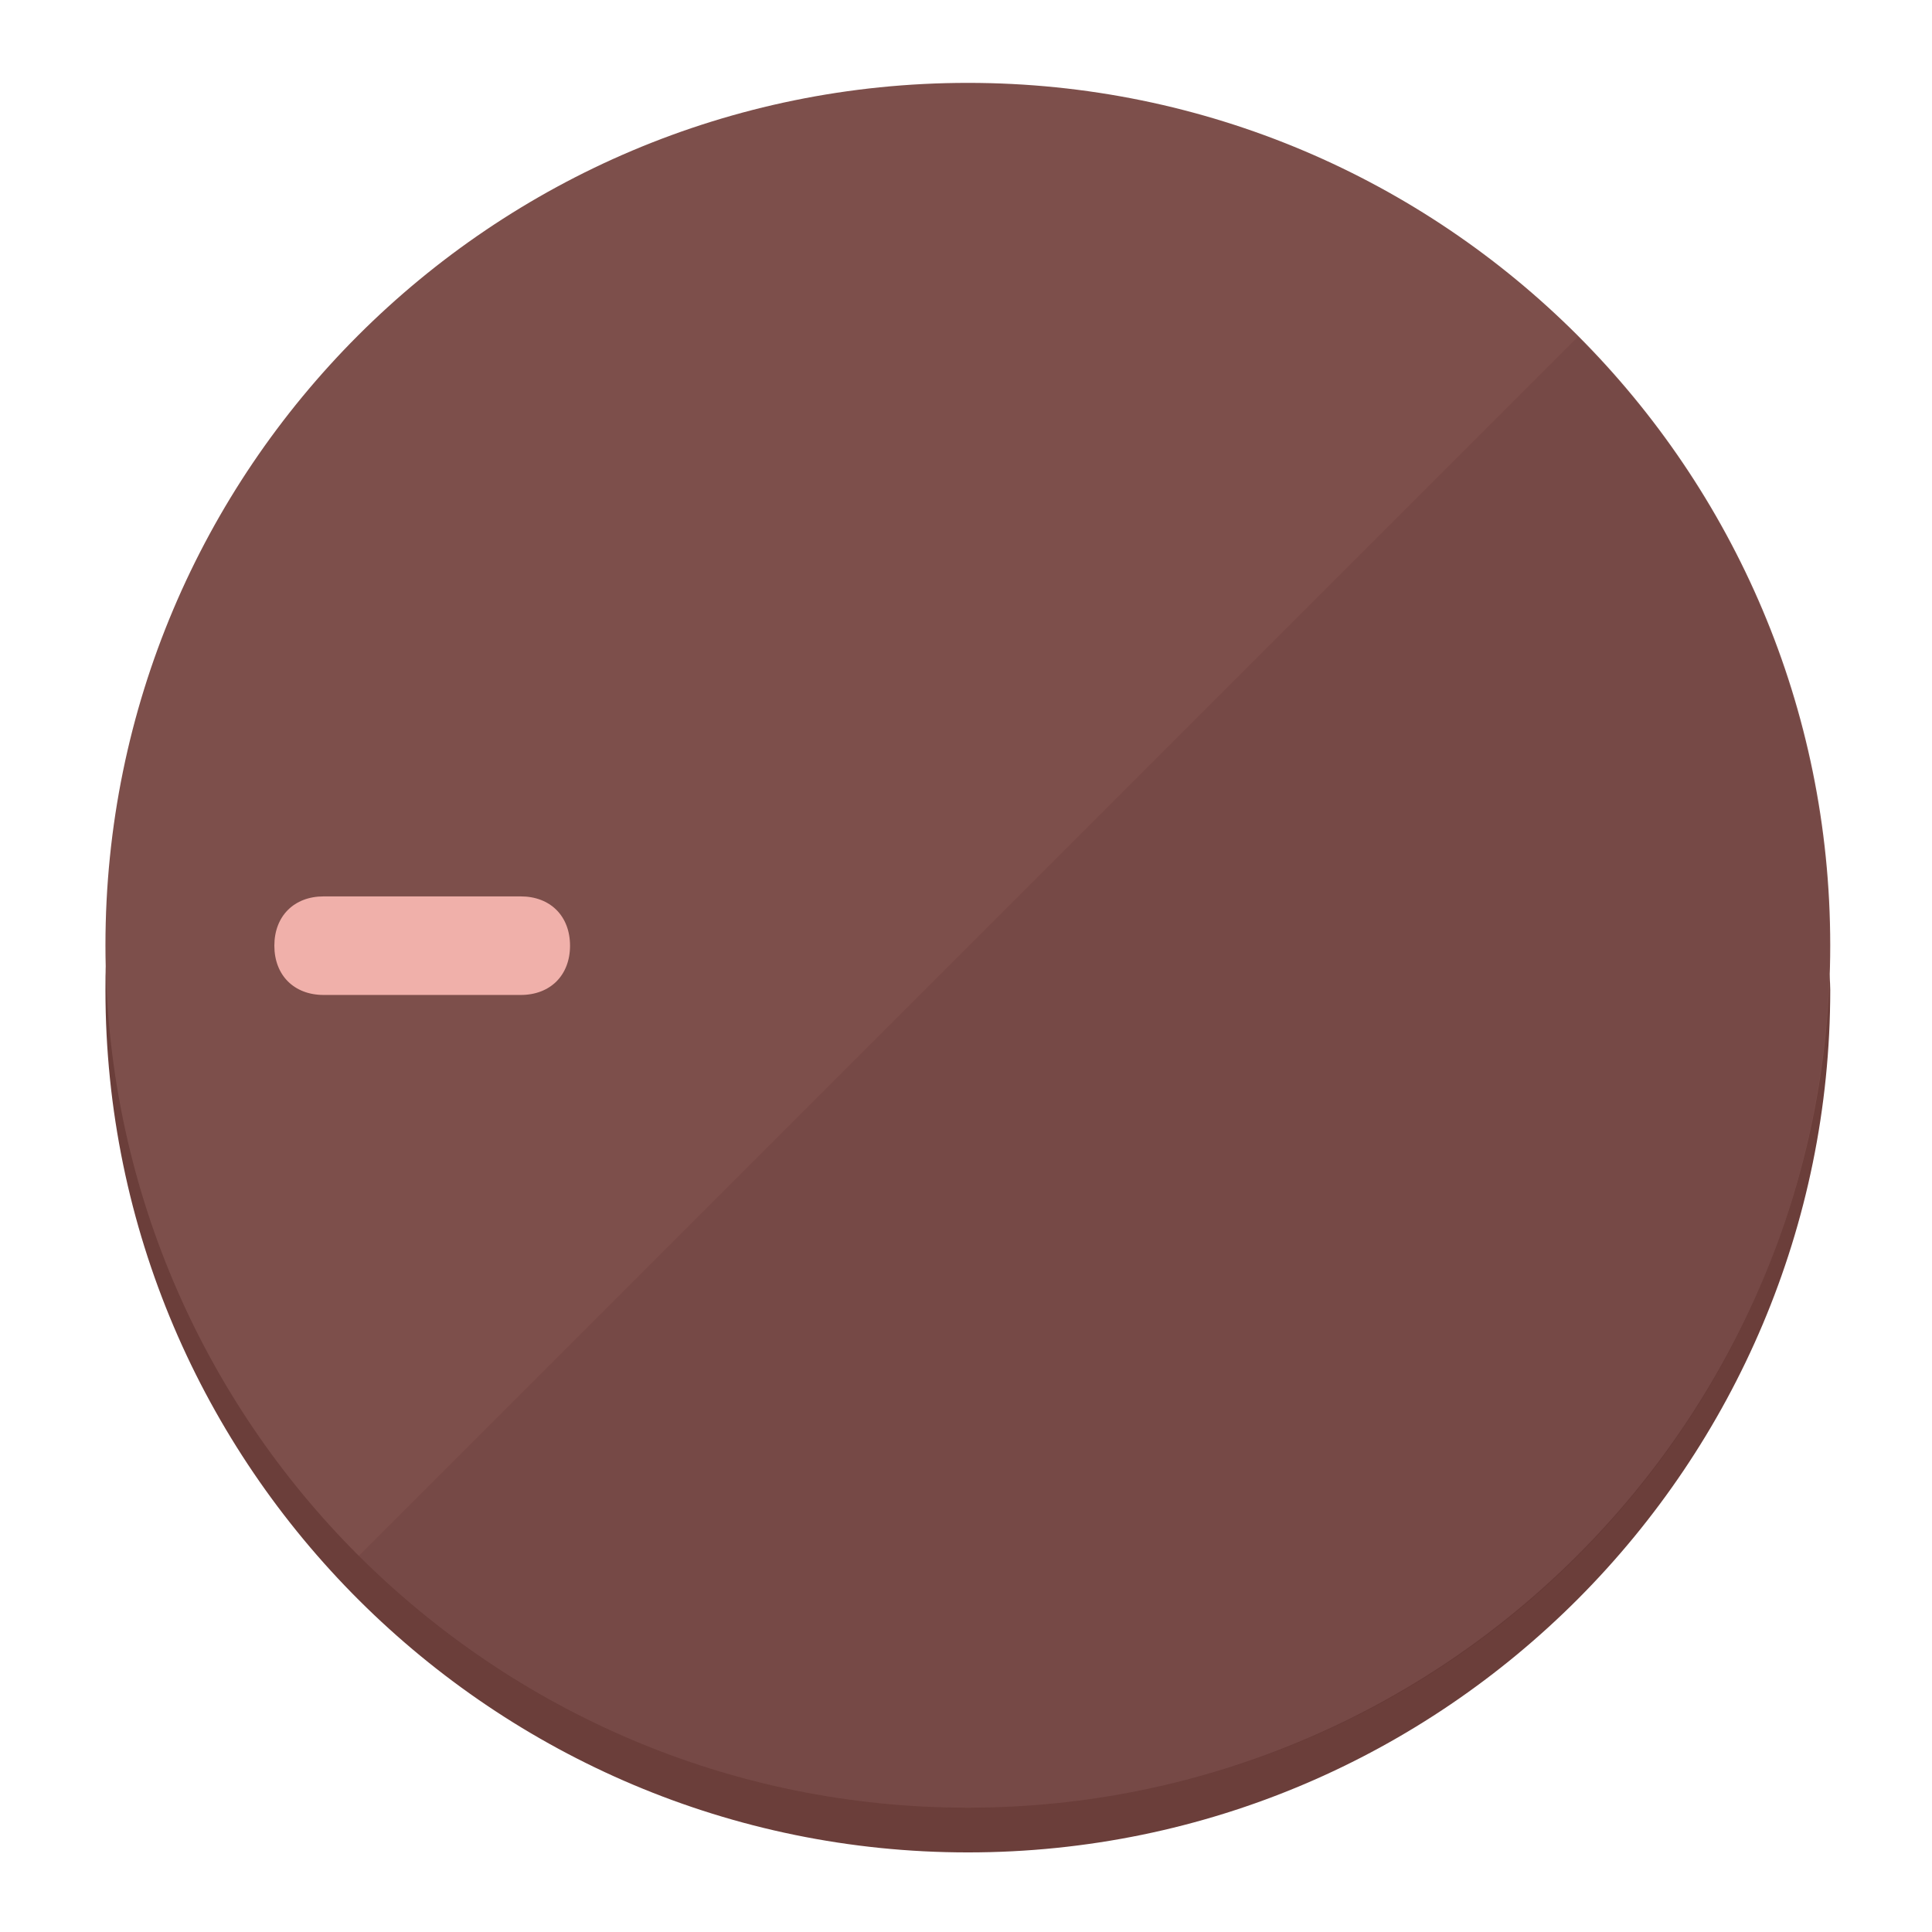
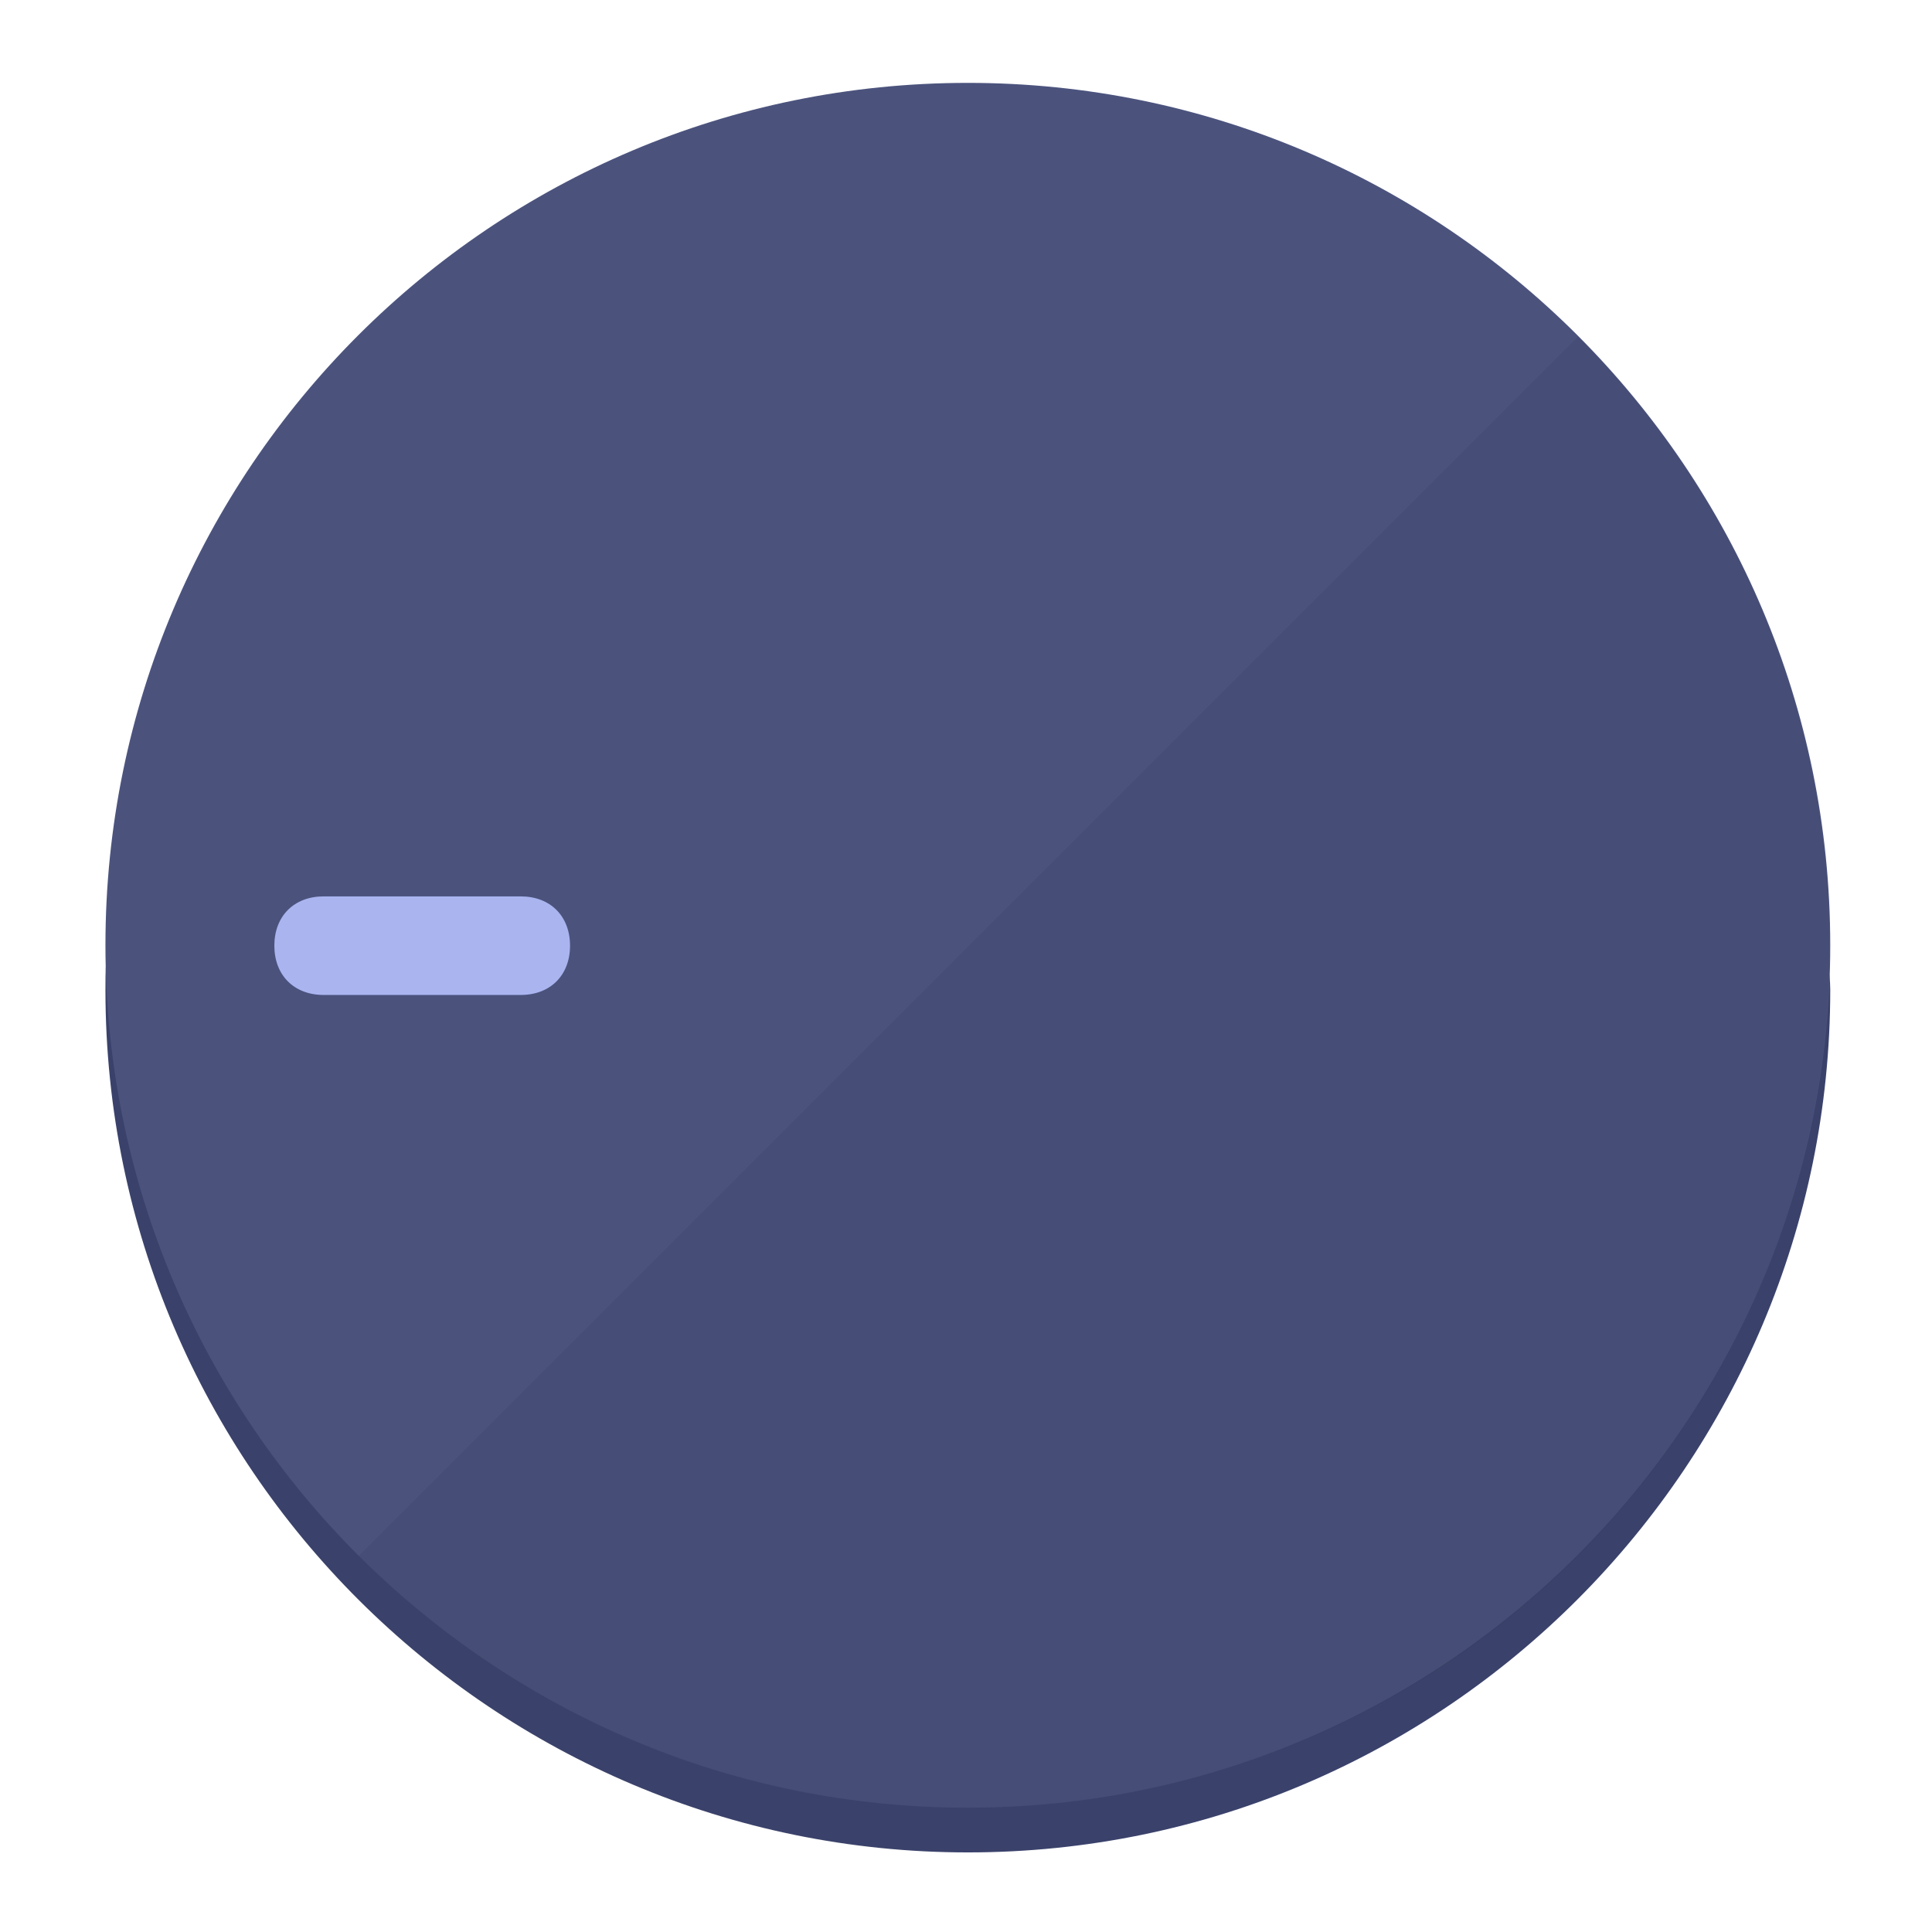
<svg xmlns="http://www.w3.org/2000/svg" height="120px" width="120px" version="1.1" id="Layer_1" viewBox="0 0 496.8 496.8" xml:space="preserve">
  <defs id="defs23" />
  <g id="g3158">
-     <path style="display:inline;fill:#6B3E3A;fill-opacity:1;stroke-width:1.584" d="m 248.875,445.92 c 116.582,0 212.89,-91.238 220.493,-205.286 0,5.069 1.267,8.87 1.267,13.939 0,121.651 -98.842,221.76 -221.76,221.76 -121.651,0 -221.76,-98.842 -221.76,-221.76 0,-5.069 0,-8.87 1.267,-13.939 7.603,114.048 103.91,205.286 220.493,205.286 z" id="path8" />
-     <circle style="display:inline;fill:#7D4F4B;fill-opacity:1;stroke-width:1.584" cx="248.875" cy="243.071" r="221.76" id="circle12" />
-     <path style="display:inline;fill:#522C29;fill-opacity:0.154;stroke-width:1.587" d="m 405.744,86.606 c 86.308,86.308 86.308,227.193 0,313.5 -86.308,86.308 -227.193,86.308 -313.5,0" id="path14" />
+     <path style="display:inline;fill:#3A426B;fill-opacity:1;stroke-width:1.584" d="m 248.875,445.92 c 116.582,0 212.89,-91.238 220.493,-205.286 0,5.069 1.267,8.87 1.267,13.939 0,121.651 -98.842,221.76 -221.76,221.76 -121.651,0 -221.76,-98.842 -221.76,-221.76 0,-5.069 0,-8.87 1.267,-13.939 7.603,114.048 103.91,205.286 220.493,205.286 z" id="path8" />
+     <circle style="display:inline;fill:#4B537D;fill-opacity:1;stroke-width:1.584" cx="248.875" cy="243.071" r="221.76" id="circle12" />
+     <path style="display:inline;fill:#292F52;fill-opacity:0.154;stroke-width:1.587" d="m 405.744,86.606 c 86.308,86.308 86.308,227.193 0,313.5 -86.308,86.308 -227.193,86.308 -313.5,0" id="path14" />
  </g>
  <g id="g3198">
    <circle style="display:none;fill:#000000;fill-opacity:0;stroke-width:1.584" cx="-243.582" cy="248.467" r="221.76" id="circle12-3" transform="rotate(-90)" />
-     <path style="display:inline;fill:#522C29;fill-opacity:0;stroke-width:1.584" d="m 133.908,238.782 c 7.603,0 12.672,5.069 12.672,12.672 v 0 c 0,7.603 -5.069,12.672 -12.672,12.672 H 83.22 c -7.603,0 -12.672,-5.069 -12.672,-12.672 v 0 c 0,-7.603 5.069,-12.672 12.672,-12.672 z" id="path3789" />
-     <path style="display:inline;fill:#F0B0AA;stroke-width:1.584" d="m 133.908,230.502 c 7.603,0 12.672,5.069 12.672,12.672 v 0 c 0,7.603 -5.069,12.672 -12.672,12.672 H 83.22 c -7.603,0 -12.672,-5.069 -12.672,-12.672 v 0 c 0,-7.603 5.069,-12.672 12.672,-12.672 z" id="path915" />
+     <path style="display:inline;fill:#292F52;fill-opacity:0;stroke-width:1.584" d="m 133.908,238.782 c 7.603,0 12.672,5.069 12.672,12.672 v 0 c 0,7.603 -5.069,12.672 -12.672,12.672 H 83.22 c -7.603,0 -12.672,-5.069 -12.672,-12.672 v 0 c 0,-7.603 5.069,-12.672 12.672,-12.672 z" id="path3789" />
+     <path style="display:inline;fill:#AAB5F0;stroke-width:1.584" d="m 133.908,230.502 c 7.603,0 12.672,5.069 12.672,12.672 v 0 c 0,7.603 -5.069,12.672 -12.672,12.672 H 83.22 c -7.603,0 -12.672,-5.069 -12.672,-12.672 v 0 c 0,-7.603 5.069,-12.672 12.672,-12.672 z" id="path915" />
  </g>
</svg>
